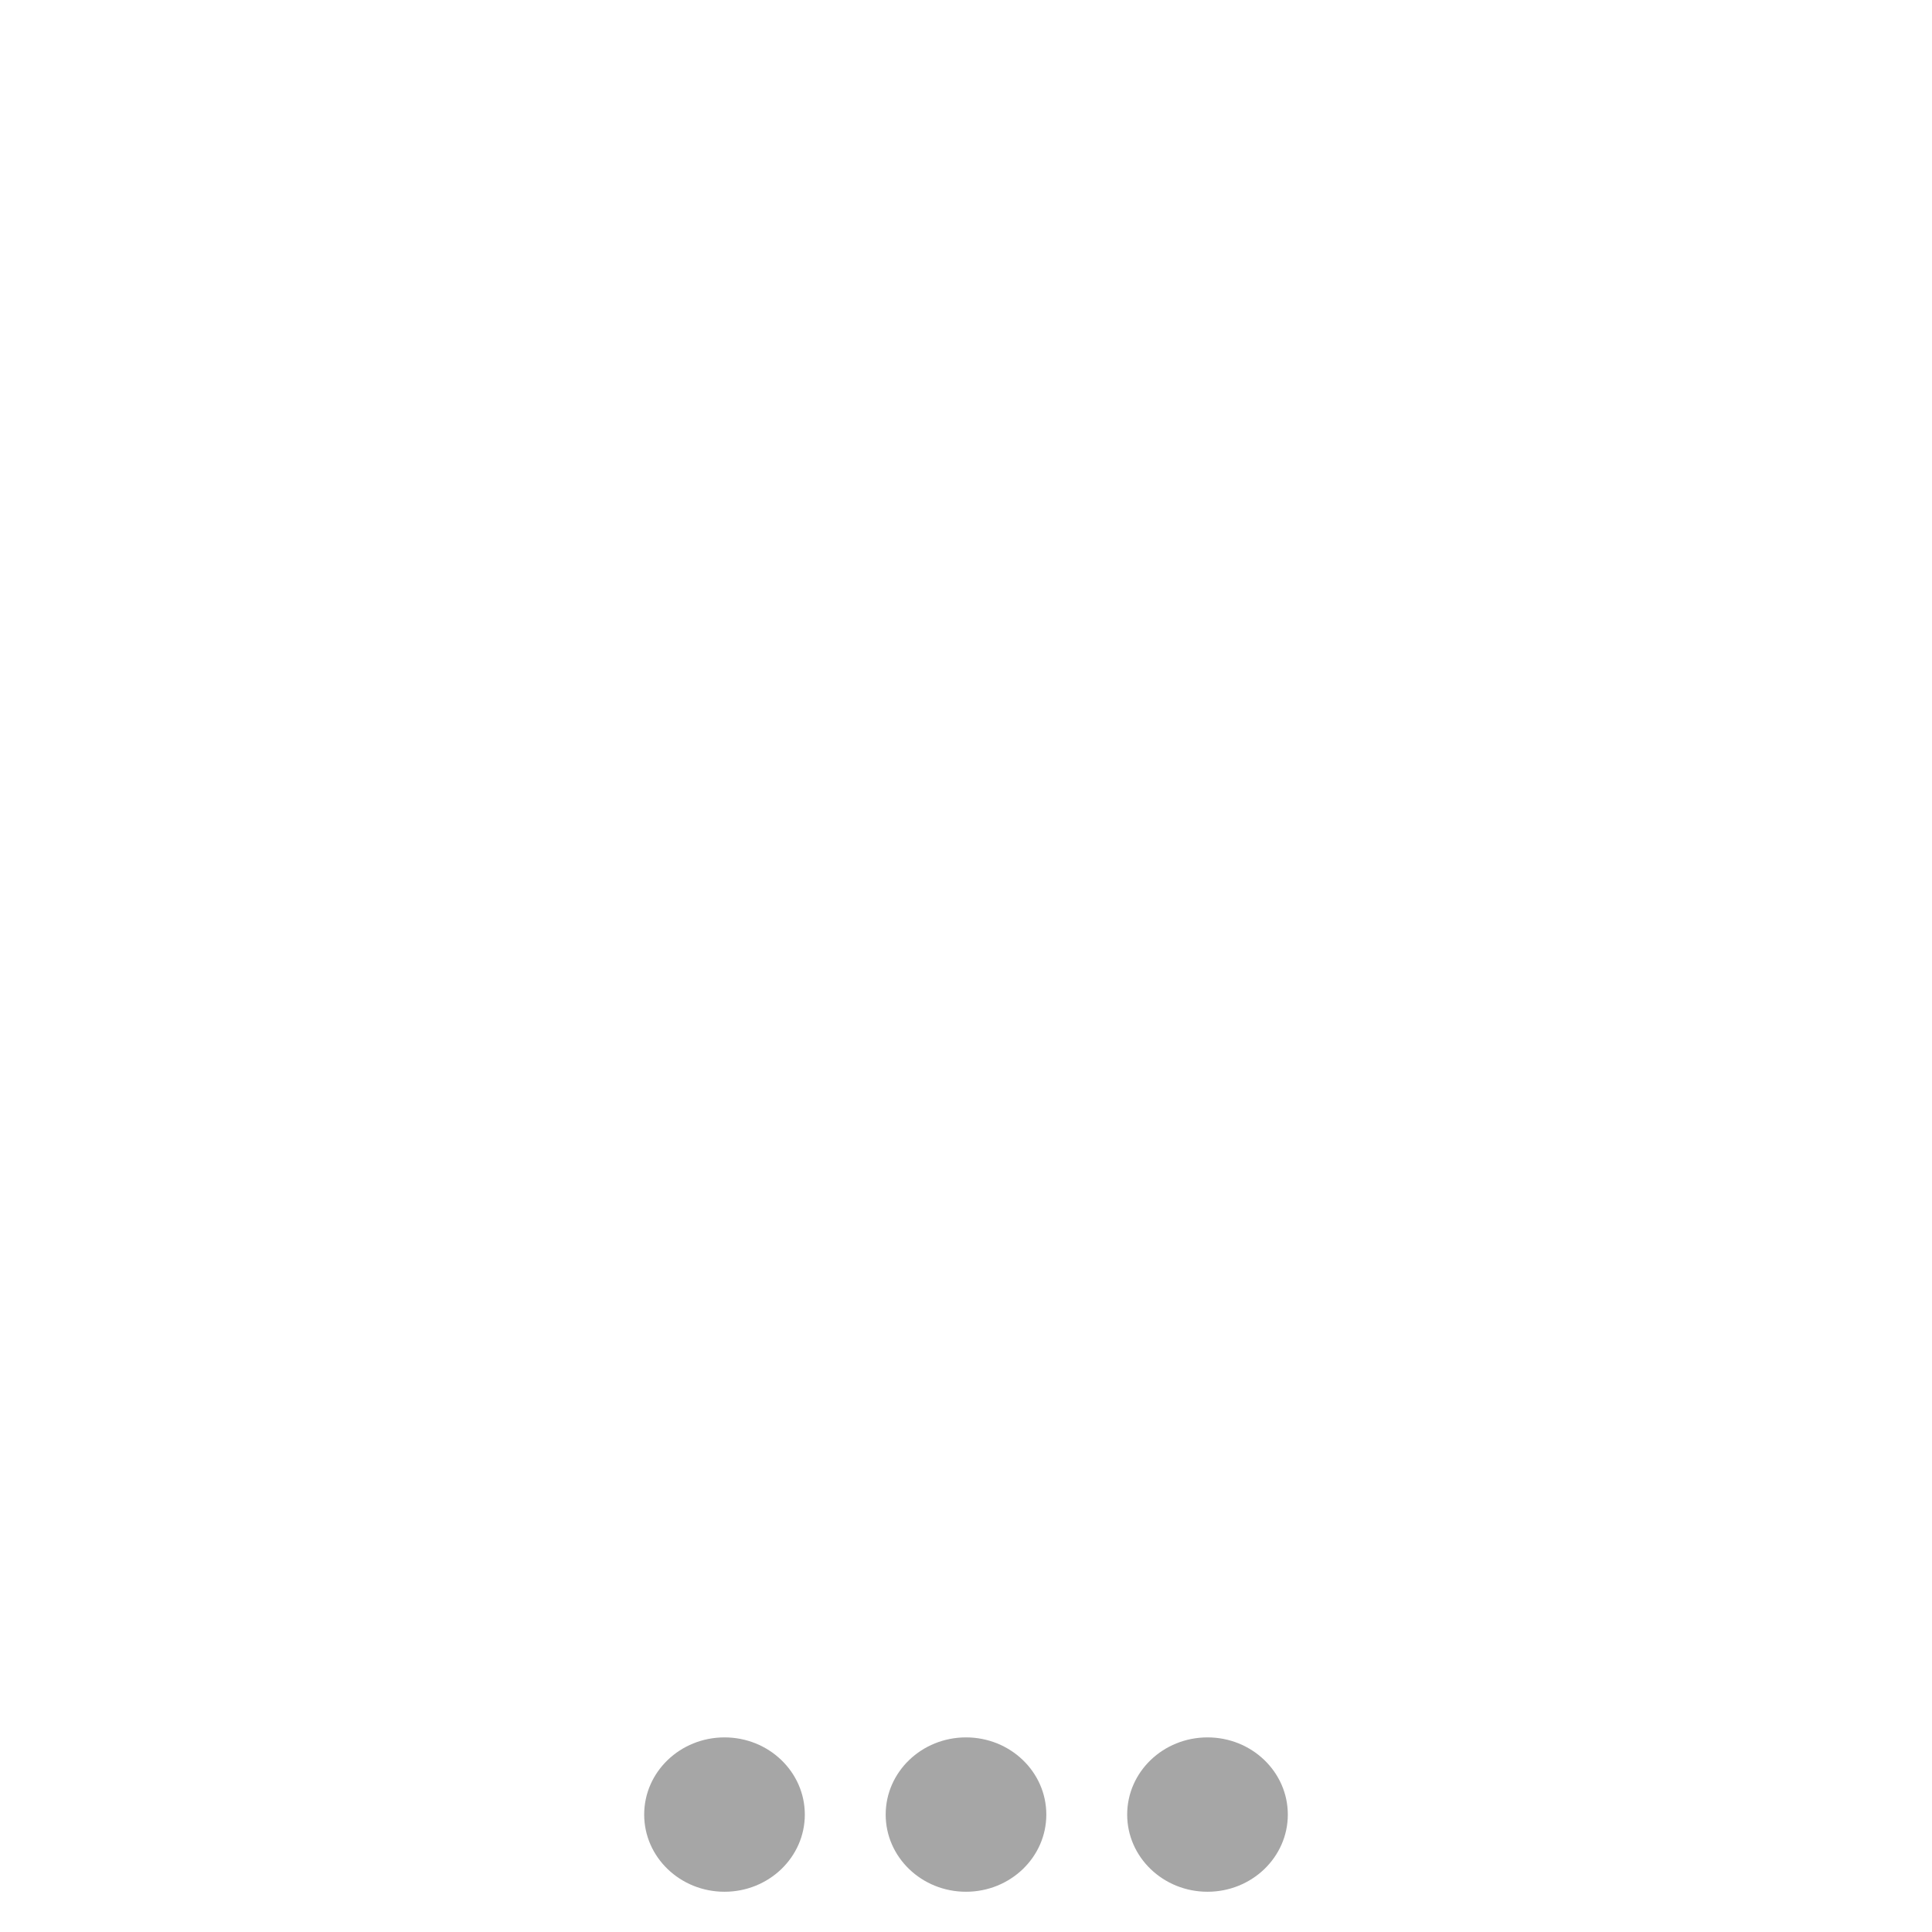
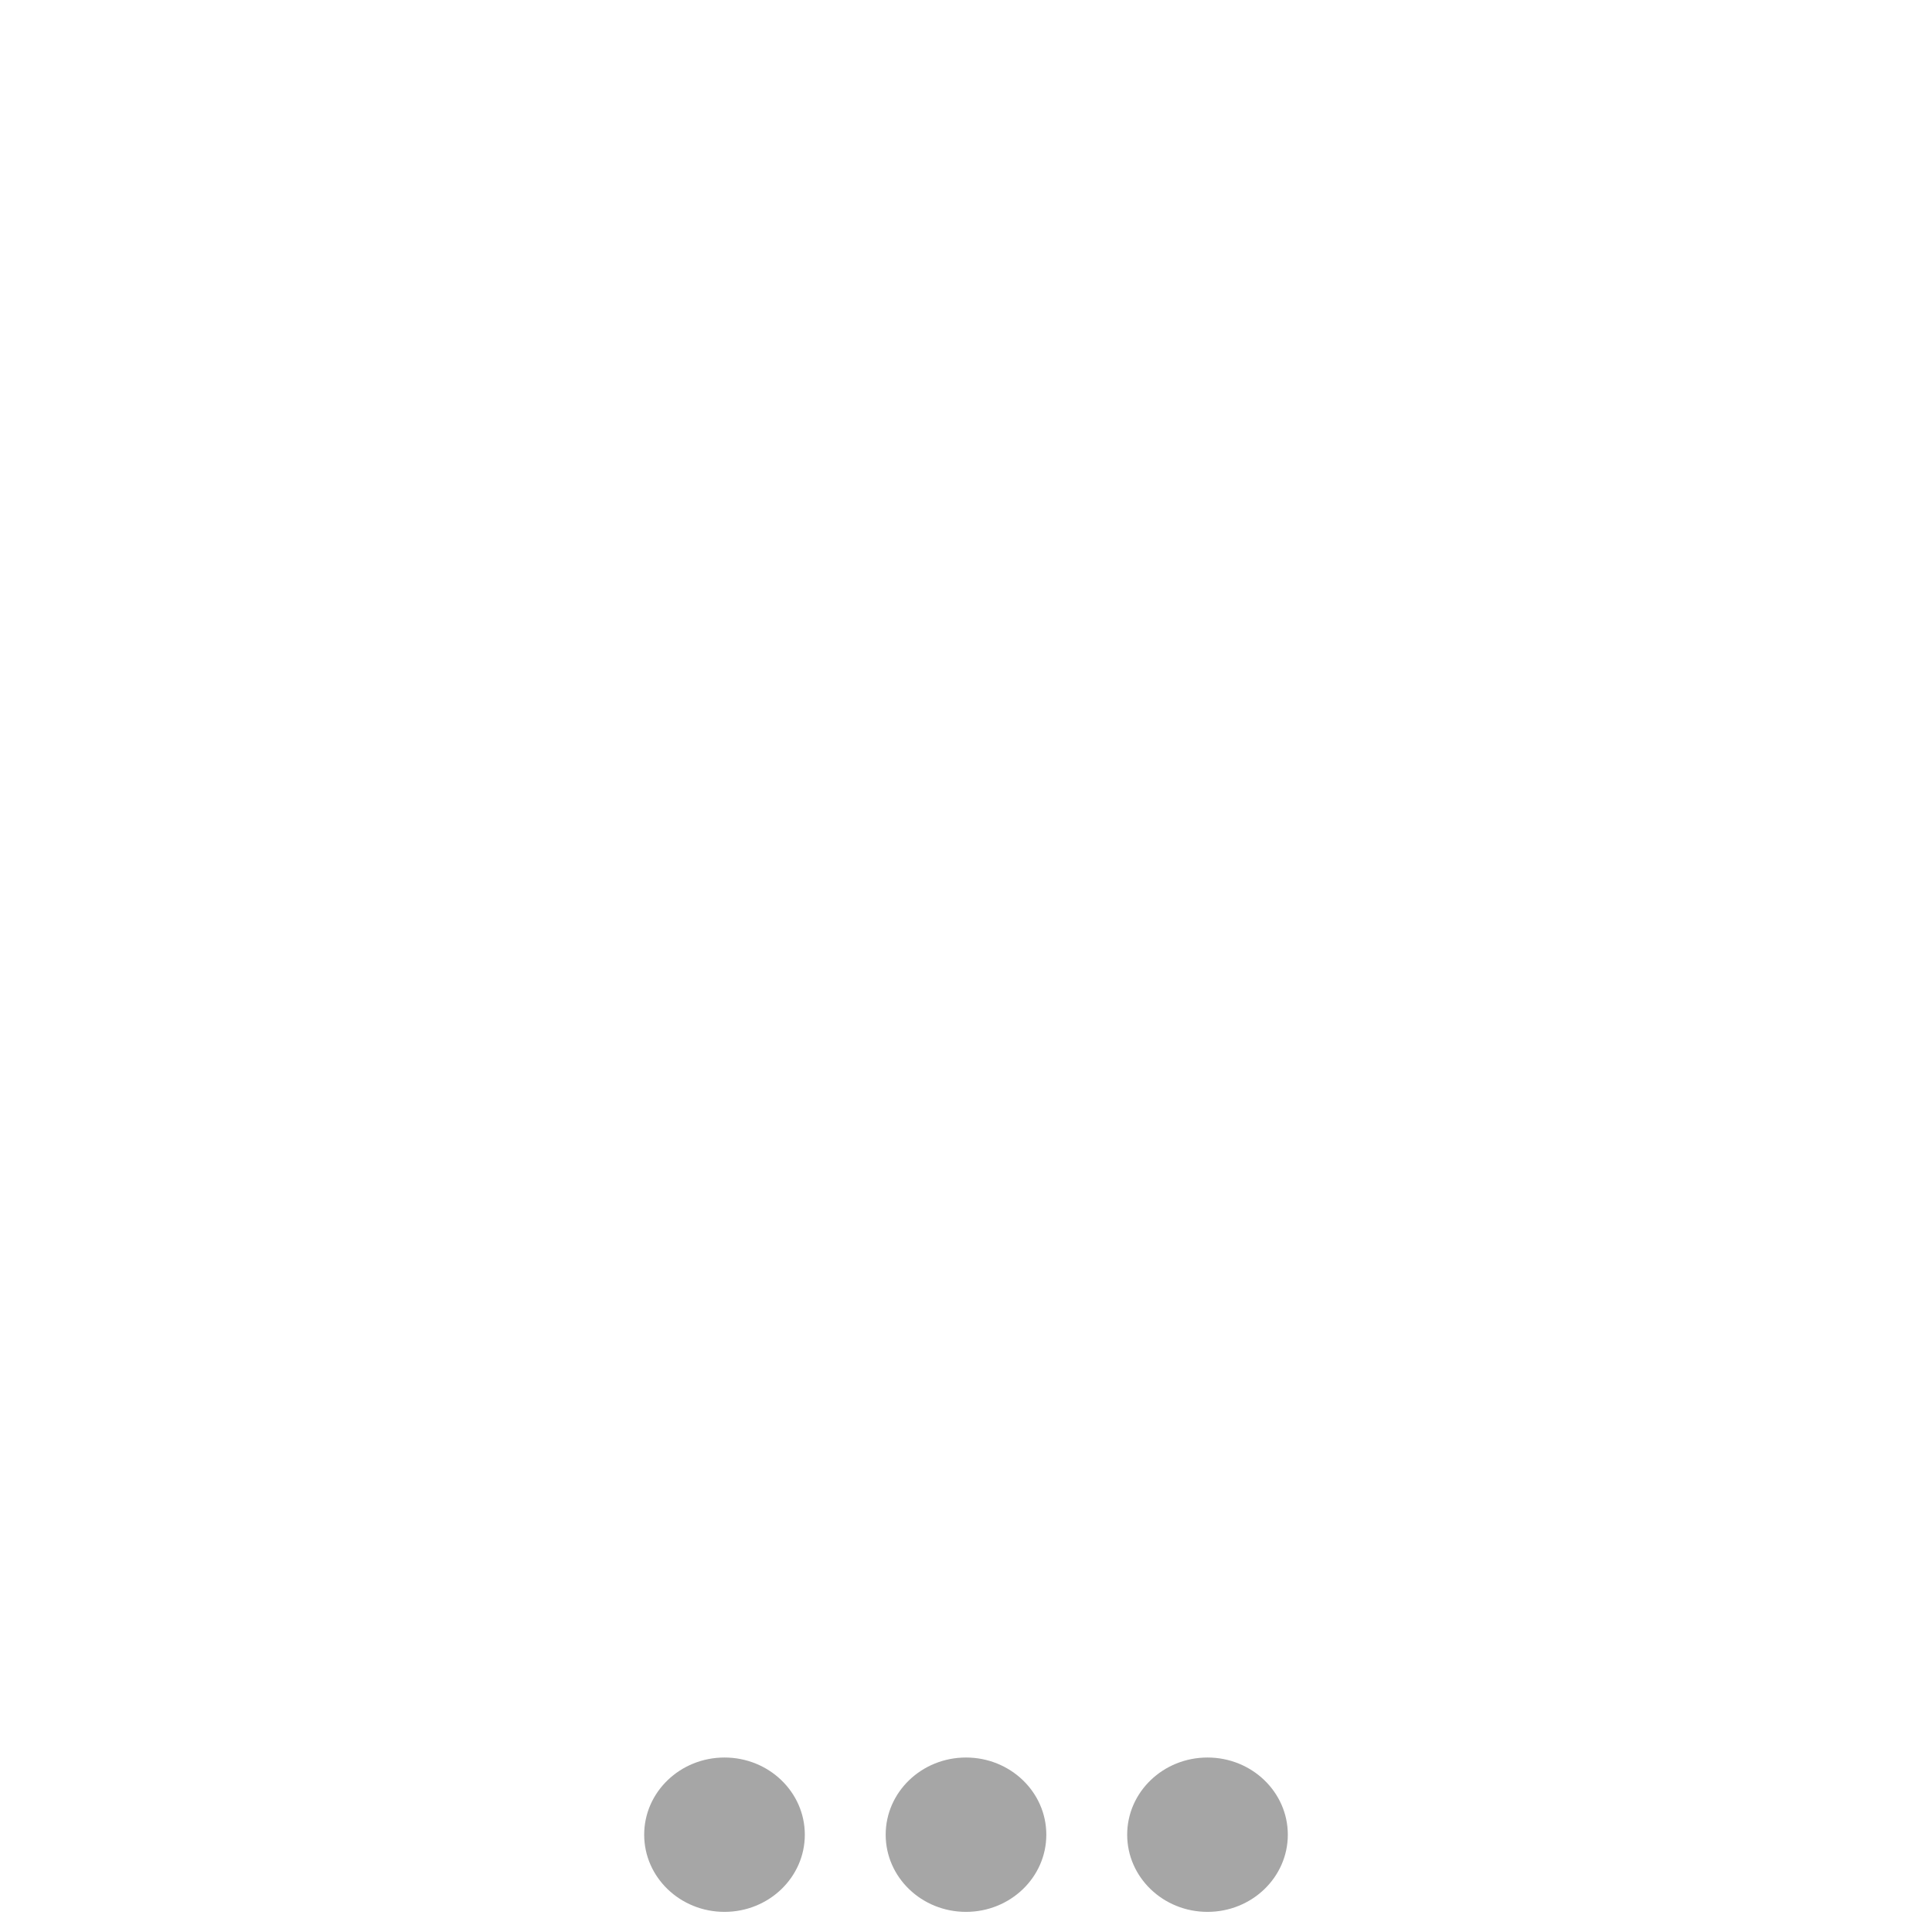
<svg xmlns="http://www.w3.org/2000/svg" width="96" height="96" id="svg11252" version="1.1">
  <defs id="defs11254" />
  <g id="layer1" style="display:inline" />
  <g id="layer2" style="display:inline" />
  <g id="layer3" style="display:inline">
    <g id="three" transform="rotate(-90,48,48)">
-       <ellipse style="opacity:1;fill:#a6a6a6;fill-opacity:1;stroke:none;stroke-width:0.956;stroke-linecap:butt;stroke-linejoin:miter;stroke-miterlimit:4;stroke-dasharray:none;stroke-dashoffset:0;stroke-opacity:1;marker:none;marker-start:none" id="path3762-2-9" cx="5.835" cy="60" rx="3.835" ry="3.991" />
-       <ellipse style="opacity:1;fill:#a6a6a6;fill-opacity:1;stroke:none;stroke-width:0.956;stroke-linecap:butt;stroke-linejoin:miter;stroke-miterlimit:4;stroke-dasharray:none;stroke-dashoffset:0;stroke-opacity:1;marker:none;marker-start:none" id="path3762-2-9-9" cx="5.835" cy="48" rx="3.835" ry="3.991" />
-       <ellipse style="opacity:1;fill:#a6a6a6;fill-opacity:1;stroke:none;stroke-width:0.956;stroke-linecap:butt;stroke-linejoin:miter;stroke-miterlimit:4;stroke-dasharray:none;stroke-dashoffset:0;stroke-opacity:1;marker:none;marker-start:none" id="path3762-2-9-1" cx="5.835" cy="36" rx="3.835" ry="3.991" />
+       <ellipse style="opacity:1;fill:#a6a6a6;fill-opacity:1;stroke:none;stroke-width:0.956;stroke-linecap:butt;stroke-linejoin:miter;stroke-miterlimit:4;stroke-dasharray:none;stroke-dashoffset:0;stroke-opacity:1;marker:none;marker-start:none" id="path3762-2-9" cx="4.835" cy="60" rx="3.835" ry="3.991" />
+       <ellipse style="opacity:1;fill:#a6a6a6;fill-opacity:1;stroke:none;stroke-width:0.956;stroke-linecap:butt;stroke-linejoin:miter;stroke-miterlimit:4;stroke-dasharray:none;stroke-dashoffset:0;stroke-opacity:1;marker:none;marker-start:none" id="path3762-2-9-9" cx="4.835" cy="48" rx="3.835" ry="3.991" />
+       <ellipse style="opacity:1;fill:#a6a6a6;fill-opacity:1;stroke:none;stroke-width:0.956;stroke-linecap:butt;stroke-linejoin:miter;stroke-miterlimit:4;stroke-dasharray:none;stroke-dashoffset:0;stroke-opacity:1;marker:none;marker-start:none" id="path3762-2-9-1" cx="4.835" cy="36" rx="3.835" ry="3.991" />
      <rect style="color:#000000;clip-rule:nonzero;display:inline;overflow:visible;visibility:visible;opacity:1;isolation:auto;mix-blend-mode:normal;color-interpolation:sRGB;color-interpolation-filters:linearRGB;solid-color:#000000;solid-opacity:1;fill:none;fill-opacity:1;fill-rule:nonzero;stroke:none;stroke-width:0.956;stroke-linecap:butt;stroke-linejoin:miter;stroke-miterlimit:4;stroke-dasharray:none;stroke-dashoffset:0;stroke-opacity:1;marker:none;marker-start:none;color-rendering:auto;image-rendering:auto;shape-rendering:auto;text-rendering:auto;enable-background:accumulate" id="rect4140" width="96" height="96" x="0" y="0" />
    </g>
  </g>
  <g id="layer4" style="display:inline" />
</svg>
